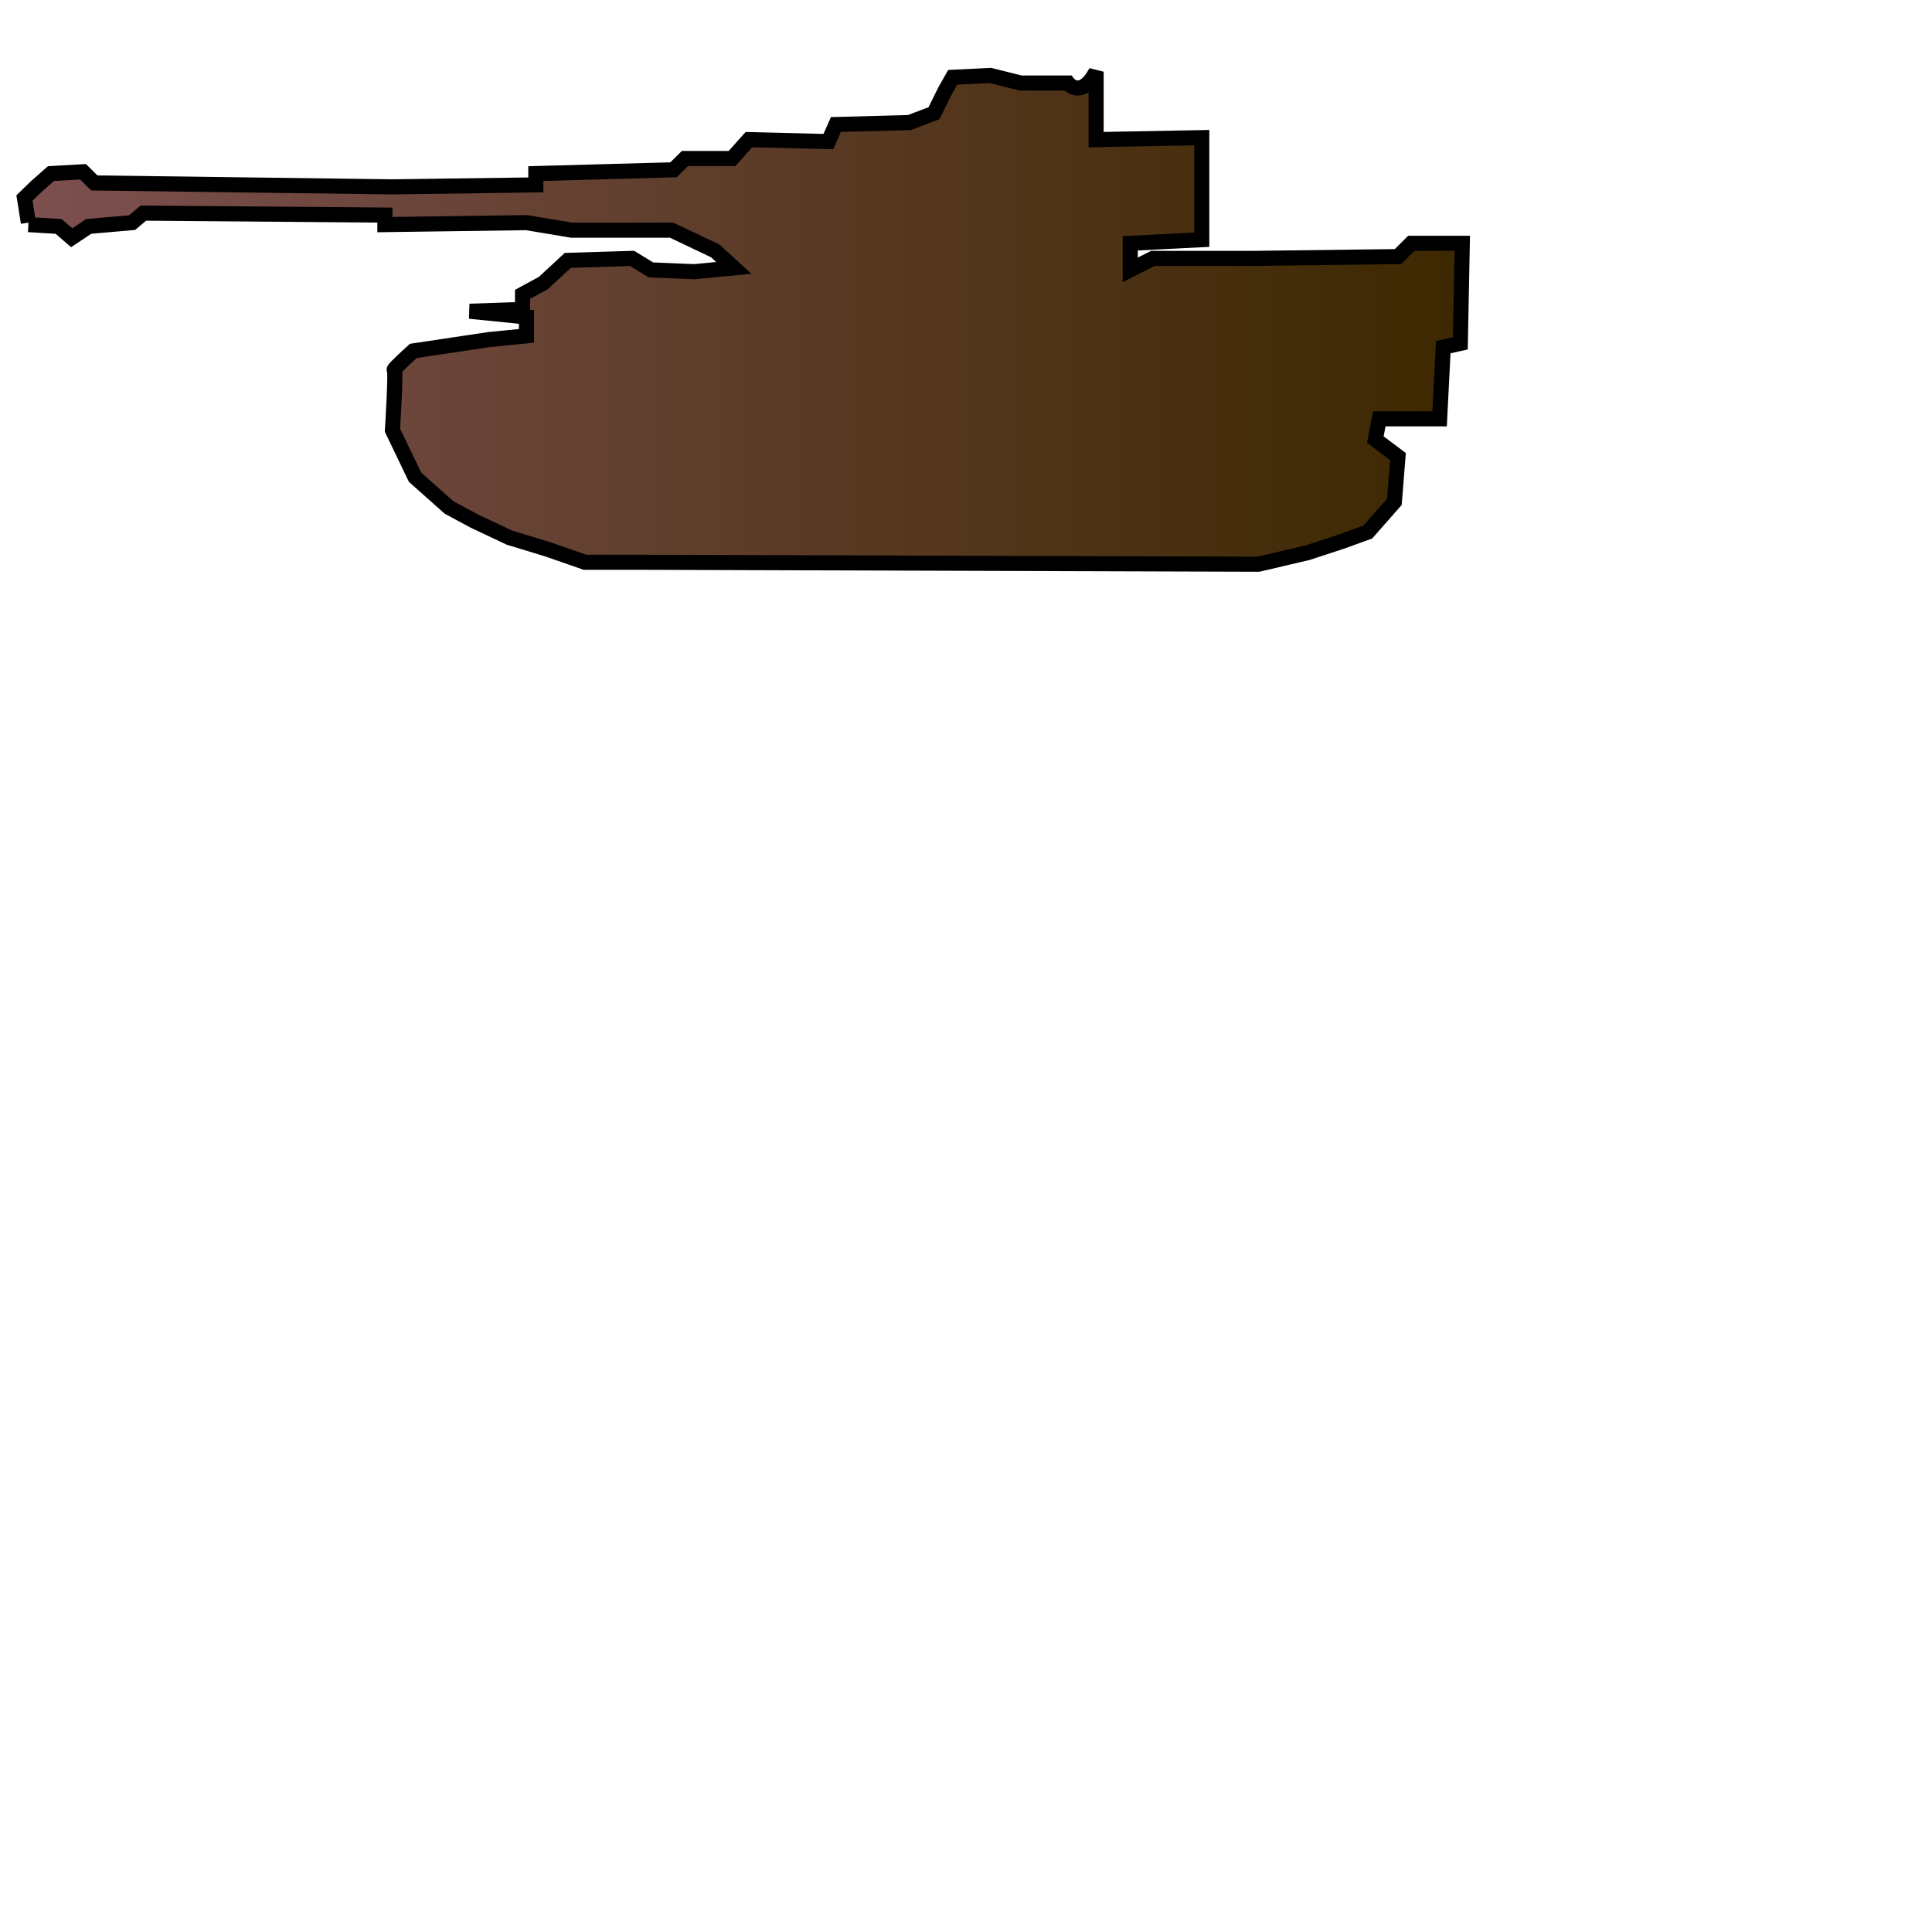
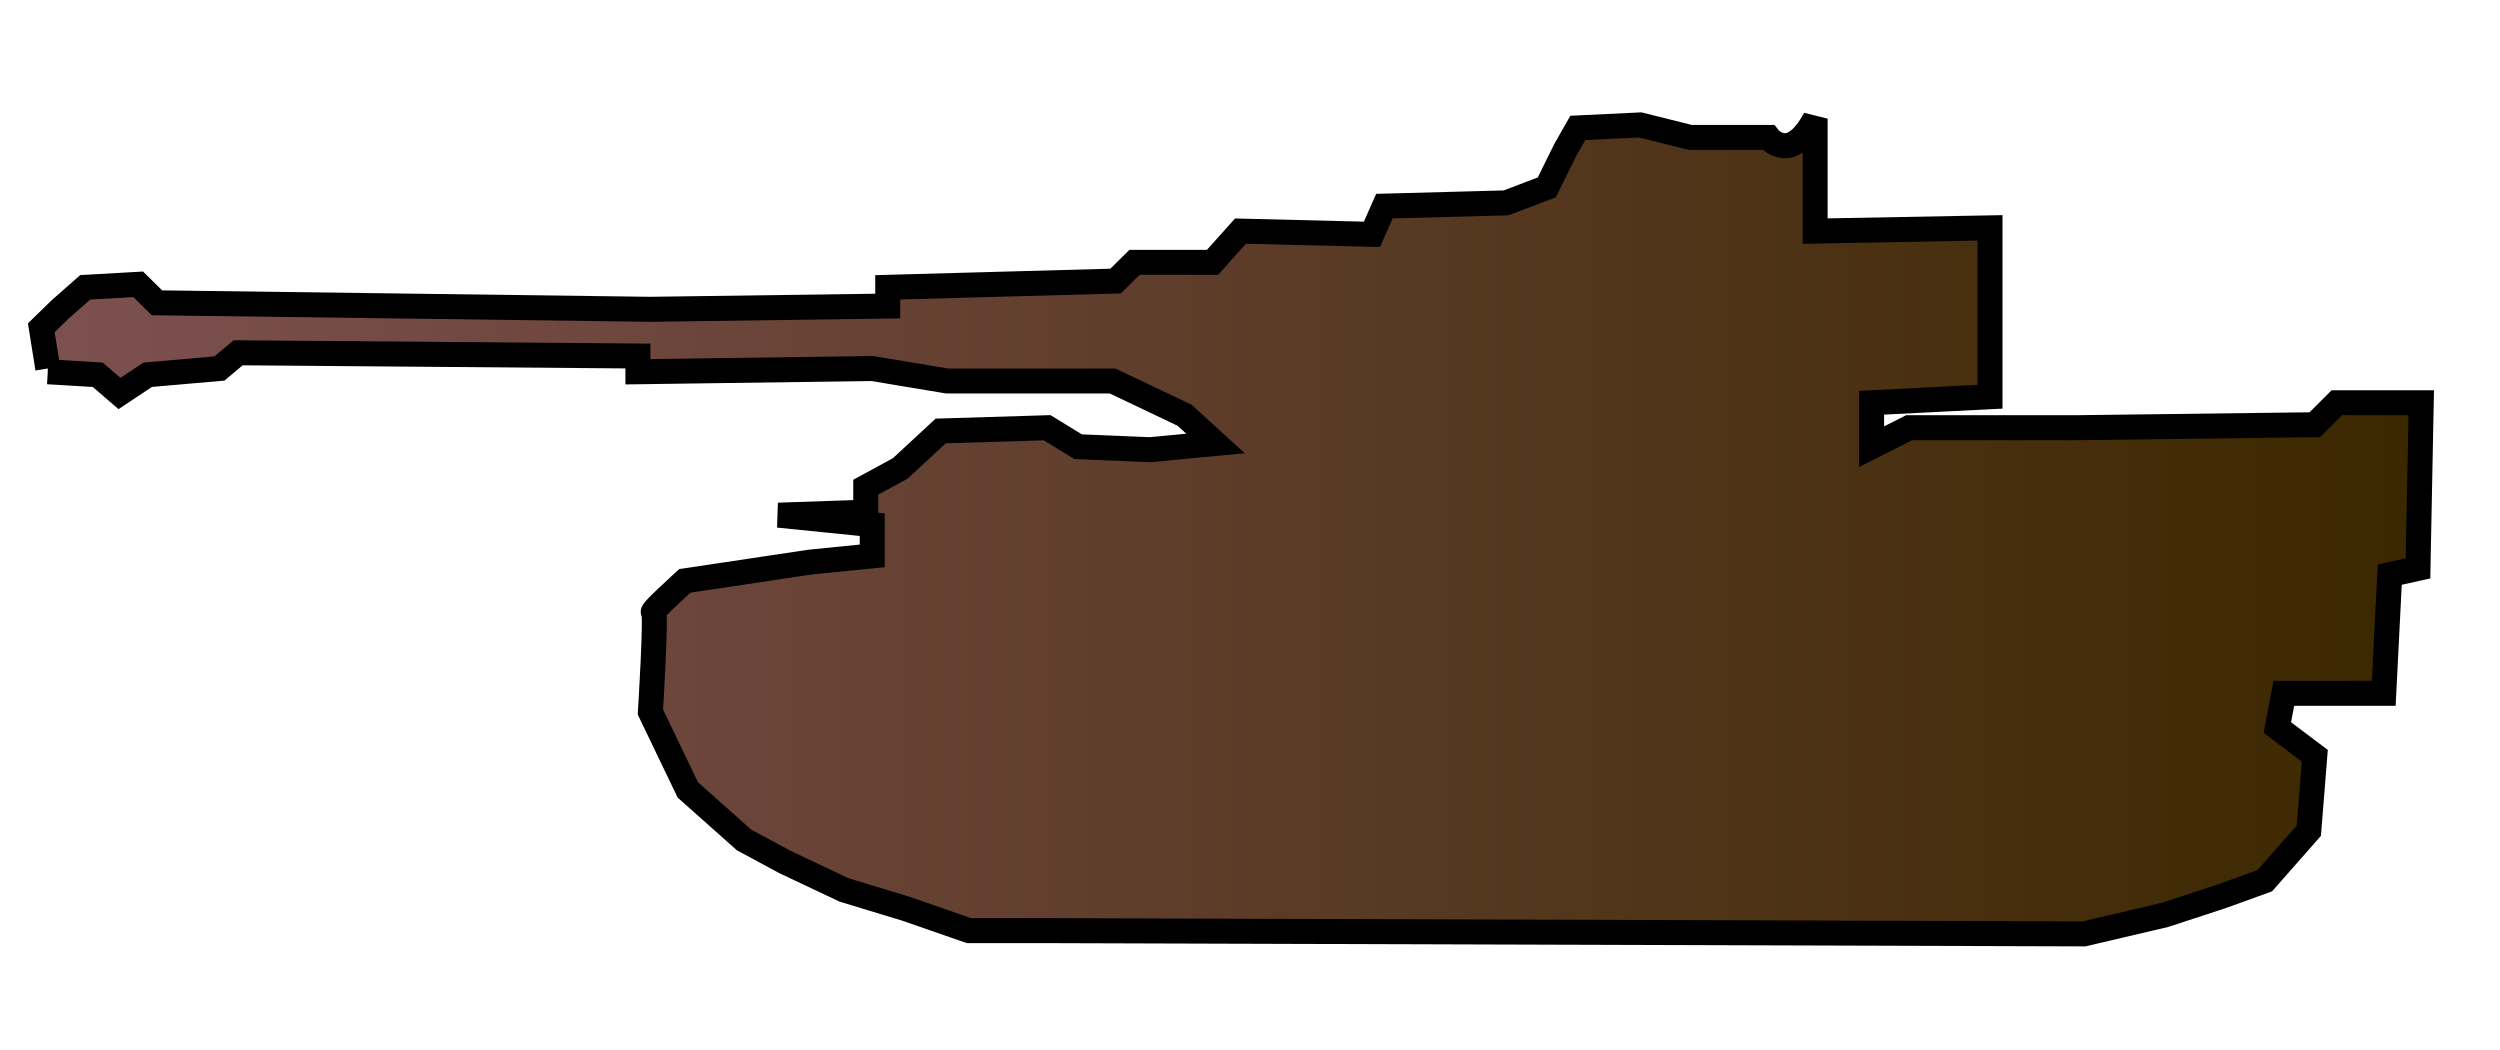
- <svg xmlns="http://www.w3.org/2000/svg" width="128pt" height="128pt" viewBox="0 0 128 128" version="1.1">
+ <svg xmlns="http://www.w3.org/2000/svg" width="1.389in" height="0.583in" viewBox="0 0 100 42">
  <defs>
-     <linearGradient id="de_color" x1="0%" y1="0%" x2="100%" y2="0%">
+     <linearGradient id="ru_color" x1="0%" y1="0%" x2="100%" y2="0%">
      <stop offset="0%" style="stop-color:rgb(125,80,80);stop-opacity:1" />
      <stop offset="100%" style="stop-color:rgb(60,40,0);stop-opacity:1" />
    </linearGradient>
  </defs>
-   <path id="Armor" fill="url(#de_color)" stroke="black" stroke-width="1" d="M 1.88,14.88          C 1.88,14.88 3.88,15.00 3.88,15.00            3.88,15.00 4.75,15.75 4.75,15.75            4.75,15.75 5.88,15.00 5.88,15.00            5.88,15.00 8.75,14.75 8.75,14.75            8.75,14.75 9.50,14.12 9.50,14.12            9.50,14.12 25.50,14.25 25.50,14.25            25.50,14.25 25.50,14.88 25.50,14.88            25.50,14.88 34.88,14.75 34.88,14.75            34.88,14.75 37.88,15.25 37.88,15.25            37.88,15.25 44.50,15.25 44.50,15.25            44.50,15.25 47.38,16.62 47.38,16.62            47.38,16.62 48.62,17.75 48.62,17.75            48.62,17.75 46.00,18.00 46.00,18.00            46.00,18.00 43.12,17.88 43.12,17.88            43.12,17.88 41.88,17.12 41.88,17.12            41.88,17.12 37.62,17.25 37.62,17.25            37.62,17.25 36.00,18.75 36.00,18.75            36.00,18.75 34.62,19.50 34.62,19.50            34.62,19.50 34.62,20.50 34.62,20.50            34.62,20.50 31.12,20.62 31.12,20.62            31.12,20.62 34.88,21.00 34.88,21.00            34.88,21.00 34.88,22.25 34.88,22.25            34.88,22.25 32.38,22.50 32.38,22.50            32.38,22.50 27.38,23.25 27.38,23.25            27.38,23.25 26.00,24.50 26.12,24.50            26.25,24.50 26.00,28.50 26.00,28.50            26.00,28.50 27.50,31.62 27.50,31.62            27.50,31.62 29.75,33.62 29.75,33.62            29.75,33.62 31.38,34.50 31.38,34.50            31.38,34.50 33.75,35.62 33.75,35.62            33.75,35.62 36.25,36.38 36.25,36.38            36.25,36.38 38.75,37.25 38.75,37.25            38.75,37.25 42.00,37.25 42.00,37.25            42.00,37.25 83.38,37.38 83.38,37.38            83.38,37.38 86.62,36.62 86.62,36.62            86.62,36.62 88.88,35.88 88.88,35.88            88.88,35.88 90.62,35.25 90.62,35.25            90.62,35.25 92.38,33.25 92.38,33.25            92.38,33.25 92.62,30.25 92.62,30.25            92.62,30.25 91.12,29.12 91.12,29.12            91.12,29.12 91.38,27.75 91.38,27.75            91.38,27.75 95.38,27.75 95.38,27.75            95.38,27.75 95.62,23.00 95.62,23.00            95.62,23.00 96.75,22.75 96.75,22.75            96.75,22.75 96.88,16.12 96.88,16.12            96.88,16.12 93.50,16.12 93.50,16.12            93.50,16.12 92.62,17.00 92.62,17.00            92.62,17.00 83.00,17.12 83.00,17.12            83.00,17.12 76.38,17.12 76.38,17.12            76.38,17.12 74.88,17.88 74.88,17.88            74.88,17.88 74.88,16.12 74.88,16.12            74.88,16.12 79.62,15.88 79.62,15.88            79.62,15.88 79.62,9.12 79.62,9.12            79.62,9.12 72.62,9.25 72.62,9.25            72.62,9.25 72.62,4.75 72.62,4.75          C 71.62,6.62 70.75,5.50 70.75,5.50            70.75,5.50 67.62,5.50 67.62,5.50            67.62,5.50 65.62,5.00 65.62,5.00            65.62,5.00 63.12,5.12 63.12,5.12            63.12,5.12 62.62,6.00 62.62,6.00            62.62,6.00 61.88,7.50 61.88,7.50            61.88,7.50 60.25,8.12 60.25,8.12            60.25,8.12 55.38,8.25 55.38,8.25            55.38,8.25 54.88,9.38 54.88,9.38            54.88,9.38 49.62,9.25 49.62,9.25            49.62,9.25 48.50,10.50 48.50,10.50            48.50,10.50 45.38,10.50 45.38,10.50            45.38,10.50 44.62,11.25 44.62,11.25            44.62,11.25 35.50,11.50 35.50,11.50            35.50,11.50 35.50,12.25 35.50,12.25            35.50,12.25 26.00,12.38 26.00,12.38            26.00,12.38 6.25,12.12 6.25,12.12            6.25,12.12 5.50,11.38 5.50,11.38            5.50,11.38 3.38,11.50 3.38,11.50            3.38,11.50 2.38,12.38 2.38,12.38            2.38,12.38 1.62,13.12 1.62,13.12            1.62,13.12 1.88,14.75 1.88,14.75" />
+   <path id="armor_de" fill="url(#ru_color)" stroke="black" stroke-width="1" d="M 1.88,14.88 C 1.88,14.88 3.88,15.00 3.88,15.00 3.88,15.00 4.75,15.75 4.75,15.75 4.75,15.75 5.88,15.00 5.88,15.00 5.88,15.00 8.75,14.75 8.75,14.75 8.75,14.75 9.50,14.12 9.50,14.12 9.50,14.12 25.50,14.25 25.50,14.25 25.50,14.25 25.50,14.88 25.50,14.88 25.50,14.88 34.88,14.75 34.88,14.75 34.88,14.75 37.88,15.25 37.88,15.25 37.88,15.25 44.50,15.25 44.50,15.25 44.50,15.25 47.38,16.62 47.38,16.62 47.38,16.62 48.62,17.75 48.62,17.75 48.62,17.75 46.00,18.00 46.00,18.00 46.00,18.00 43.12,17.88 43.12,17.88 43.12,17.88 41.88,17.12 41.88,17.12 41.88,17.12 37.62,17.25 37.62,17.25 37.62,17.25 36.00,18.75 36.00,18.75 36.00,18.75 34.62,19.50 34.62,19.50 34.62,19.50 34.62,20.50 34.62,20.50 34.62,20.50 31.12,20.62 31.12,20.62 31.12,20.62 34.88,21.00 34.88,21.00 34.88,21.00 34.88,22.25 34.88,22.25 34.88,22.25 32.38,22.50 32.38,22.50 32.38,22.50 27.38,23.25 27.38,23.25 27.38,23.25 26.00,24.50 26.12,24.50 26.25,24.50 26.00,28.50 26.00,28.50 26.00,28.50 27.50,31.62 27.50,31.62 27.50,31.62 29.75,33.62 29.75,33.62 29.75,33.62 31.38,34.50 31.38,34.50 31.38,34.50 33.75,35.62 33.75,35.62 33.75,35.62 36.25,36.38 36.25,36.38 36.25,36.38 38.75,37.25 38.75,37.25 38.75,37.25 42.00,37.25 42.00,37.25 42.00,37.25 83.38,37.38 83.38,37.38 83.38,37.38 86.62,36.62 86.62,36.62 86.62,36.62 88.88,35.88 88.88,35.88 88.88,35.88 90.62,35.25 90.62,35.25 90.62,35.25 92.38,33.25 92.38,33.25 92.38,33.25 92.62,30.25 92.62,30.25 92.62,30.25 91.12,29.12 91.12,29.12 91.12,29.12 91.38,27.75 91.38,27.75 91.38,27.75 95.38,27.75 95.38,27.75 95.38,27.75 95.62,23.00 95.62,23.00 95.62,23.00 96.75,22.75 96.75,22.75 96.75,22.75 96.88,16.12 96.88,16.12 96.88,16.12 93.50,16.12 93.50,16.12 93.50,16.12 92.62,17.00 92.62,17.00 92.62,17.00 83.00,17.12 83.00,17.12 83.00,17.12 76.38,17.12 76.38,17.12 76.38,17.12 74.88,17.88 74.88,17.88 74.88,17.88 74.88,16.12 74.88,16.12 74.88,16.12 79.62,15.88 79.62,15.88 79.62,15.88 79.62,9.12 79.62,9.12 79.62,9.12 72.62,9.25 72.62,9.25 72.62,9.25 72.62,4.75 72.62,4.75 C 71.62,6.62 70.75,5.50 70.75,5.50 70.75,5.50 67.62,5.50 67.62,5.50 67.62,5.50 65.62,5.00 65.62,5.00 65.62,5.00 63.12,5.12 63.12,5.12 63.12,5.12 62.62,6.00 62.62,6.00 62.62,6.00 61.88,7.50 61.88,7.50 61.88,7.50 60.25,8.12 60.25,8.12 60.25,8.12 55.38,8.25 55.38,8.25 55.38,8.25 54.88,9.38 54.88,9.38 54.88,9.38 49.62,9.25 49.62,9.25 49.62,9.25 48.50,10.50 48.50,10.50 48.50,10.50 45.38,10.50 45.38,10.50 45.38,10.50 44.62,11.25 44.62,11.25 44.62,11.25 35.50,11.50 35.50,11.50 35.50,11.50 35.50,12.25 35.50,12.25 35.50,12.25 26.00,12.38 26.00,12.38 26.00,12.38 6.25,12.12 6.25,12.12 6.25,12.12 5.50,11.38 5.50,11.38 5.50,11.38 3.38,11.50 3.38,11.50 3.38,11.50 2.38,12.38 2.38,12.38 2.38,12.38 1.62,13.12 1.62,13.12 1.62,13.12 1.88,14.75 1.88,14.75" />
</svg>
